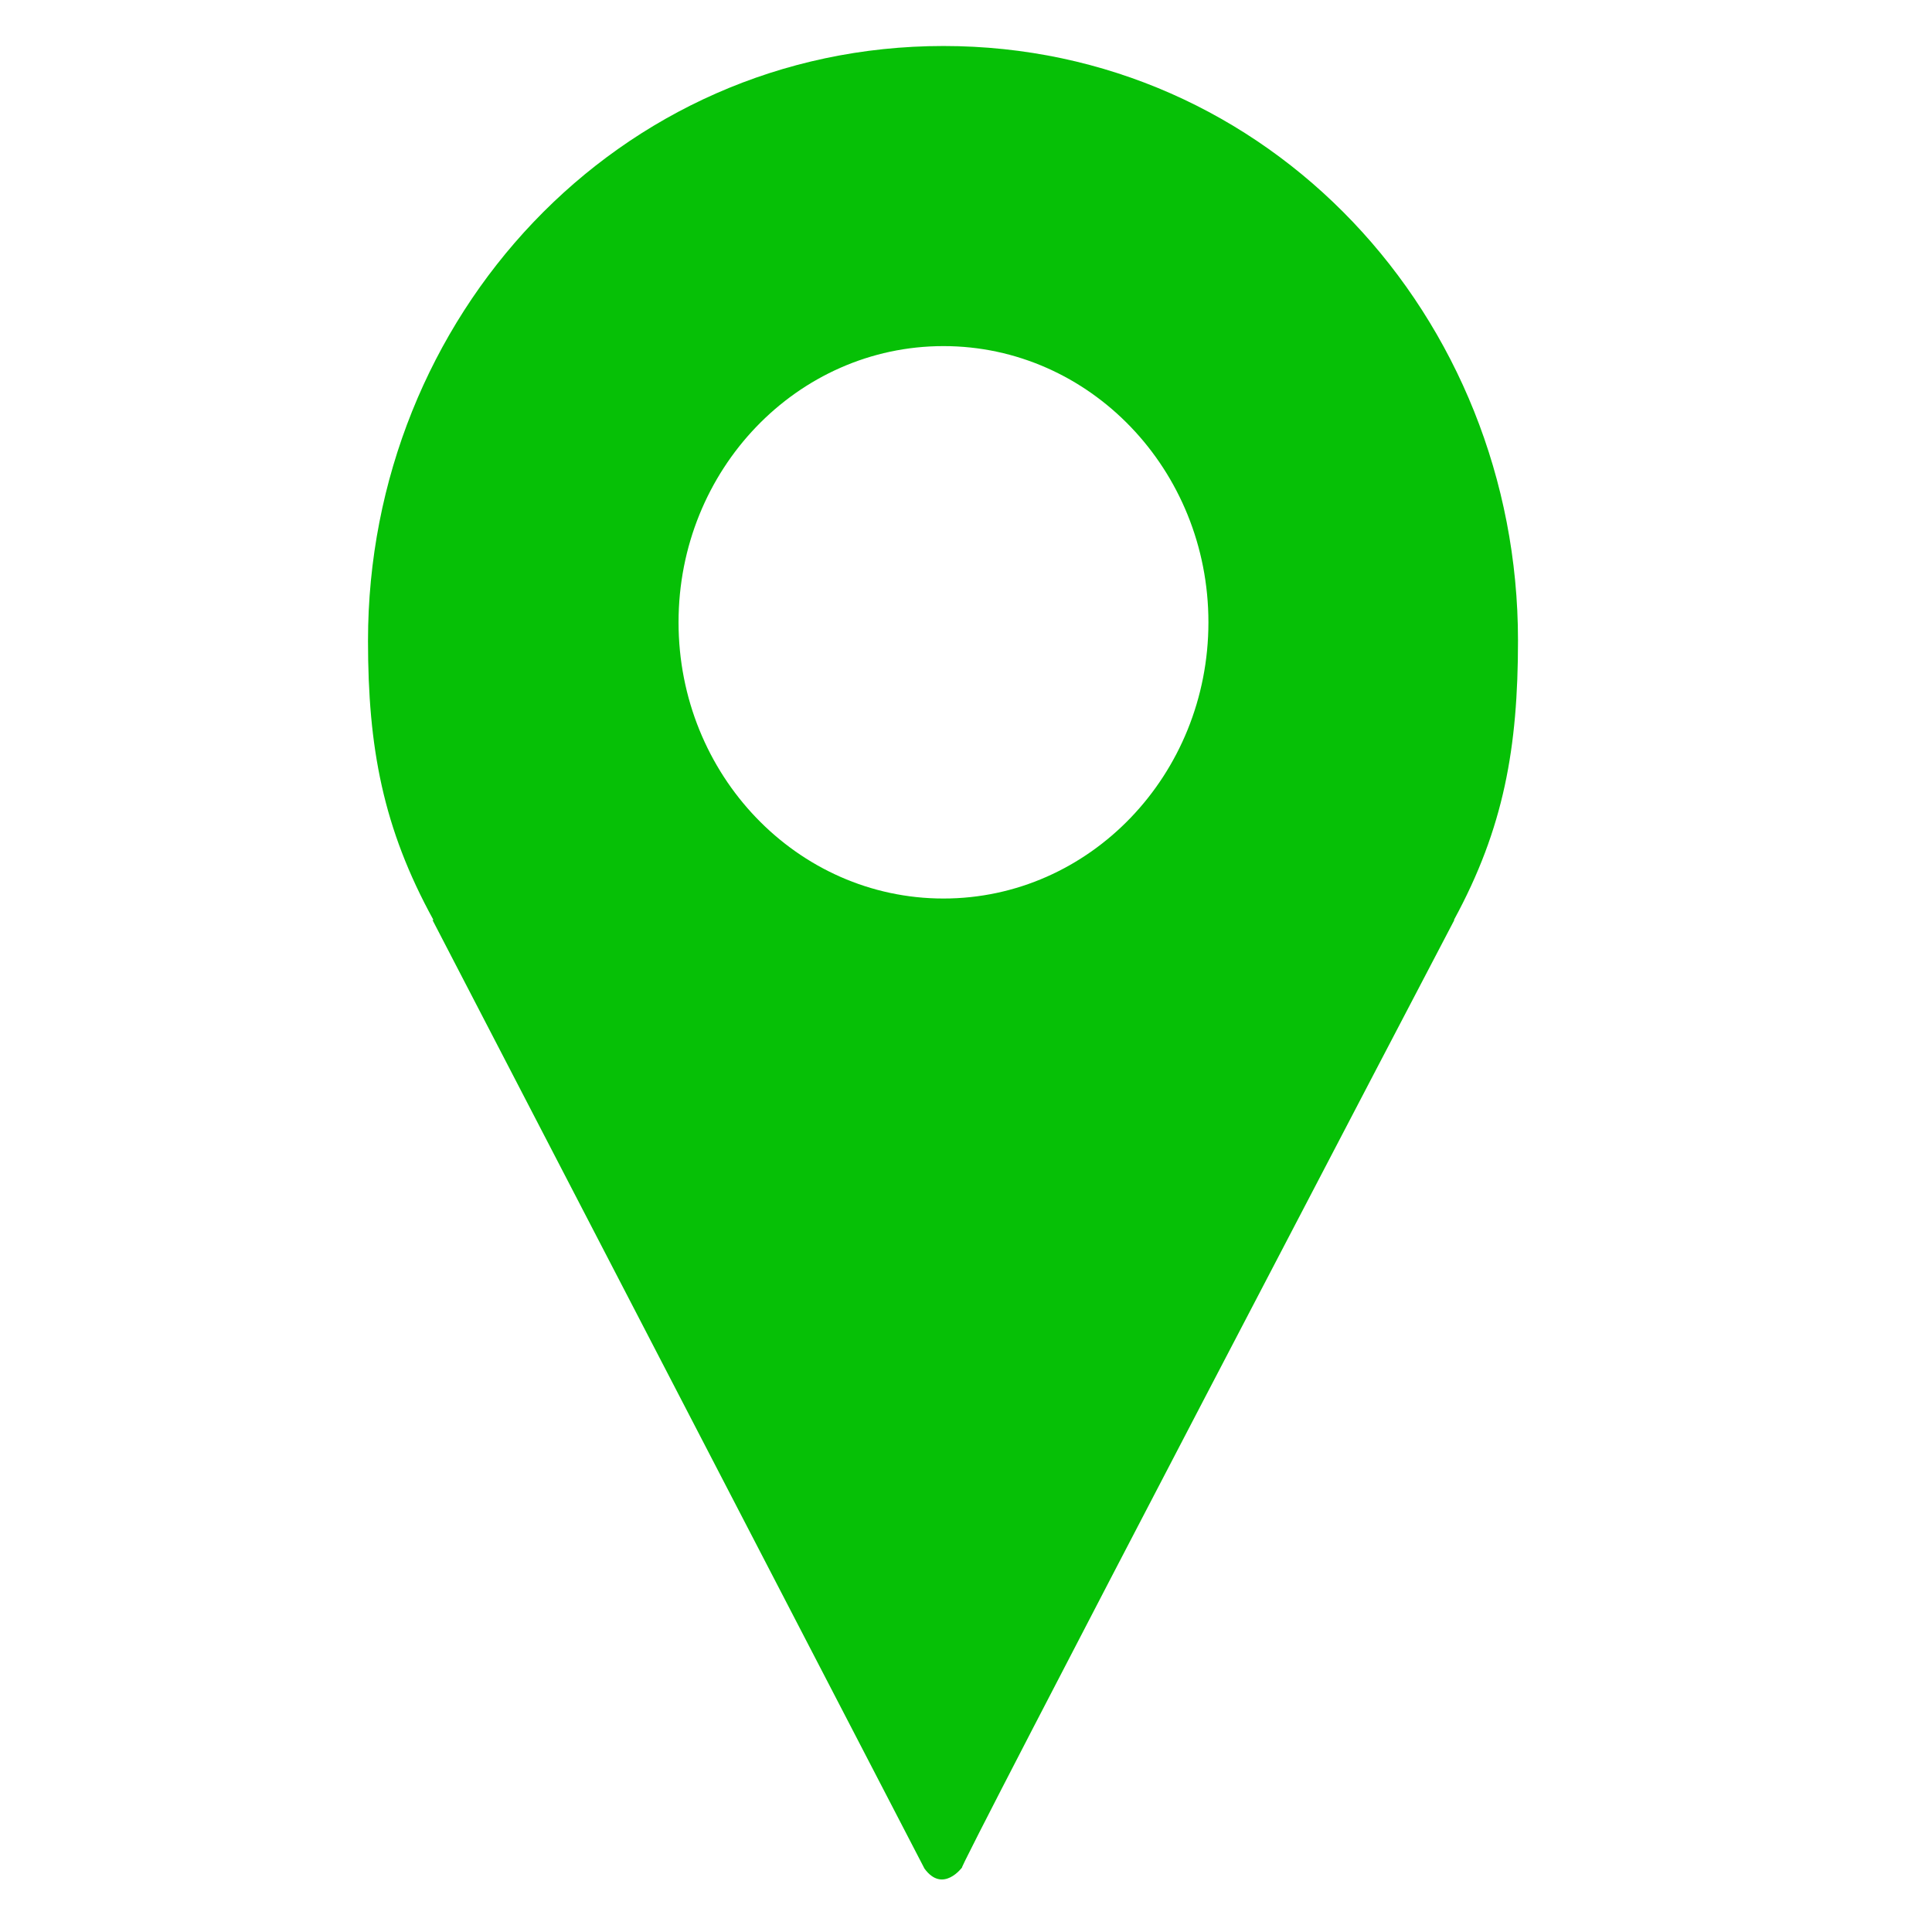
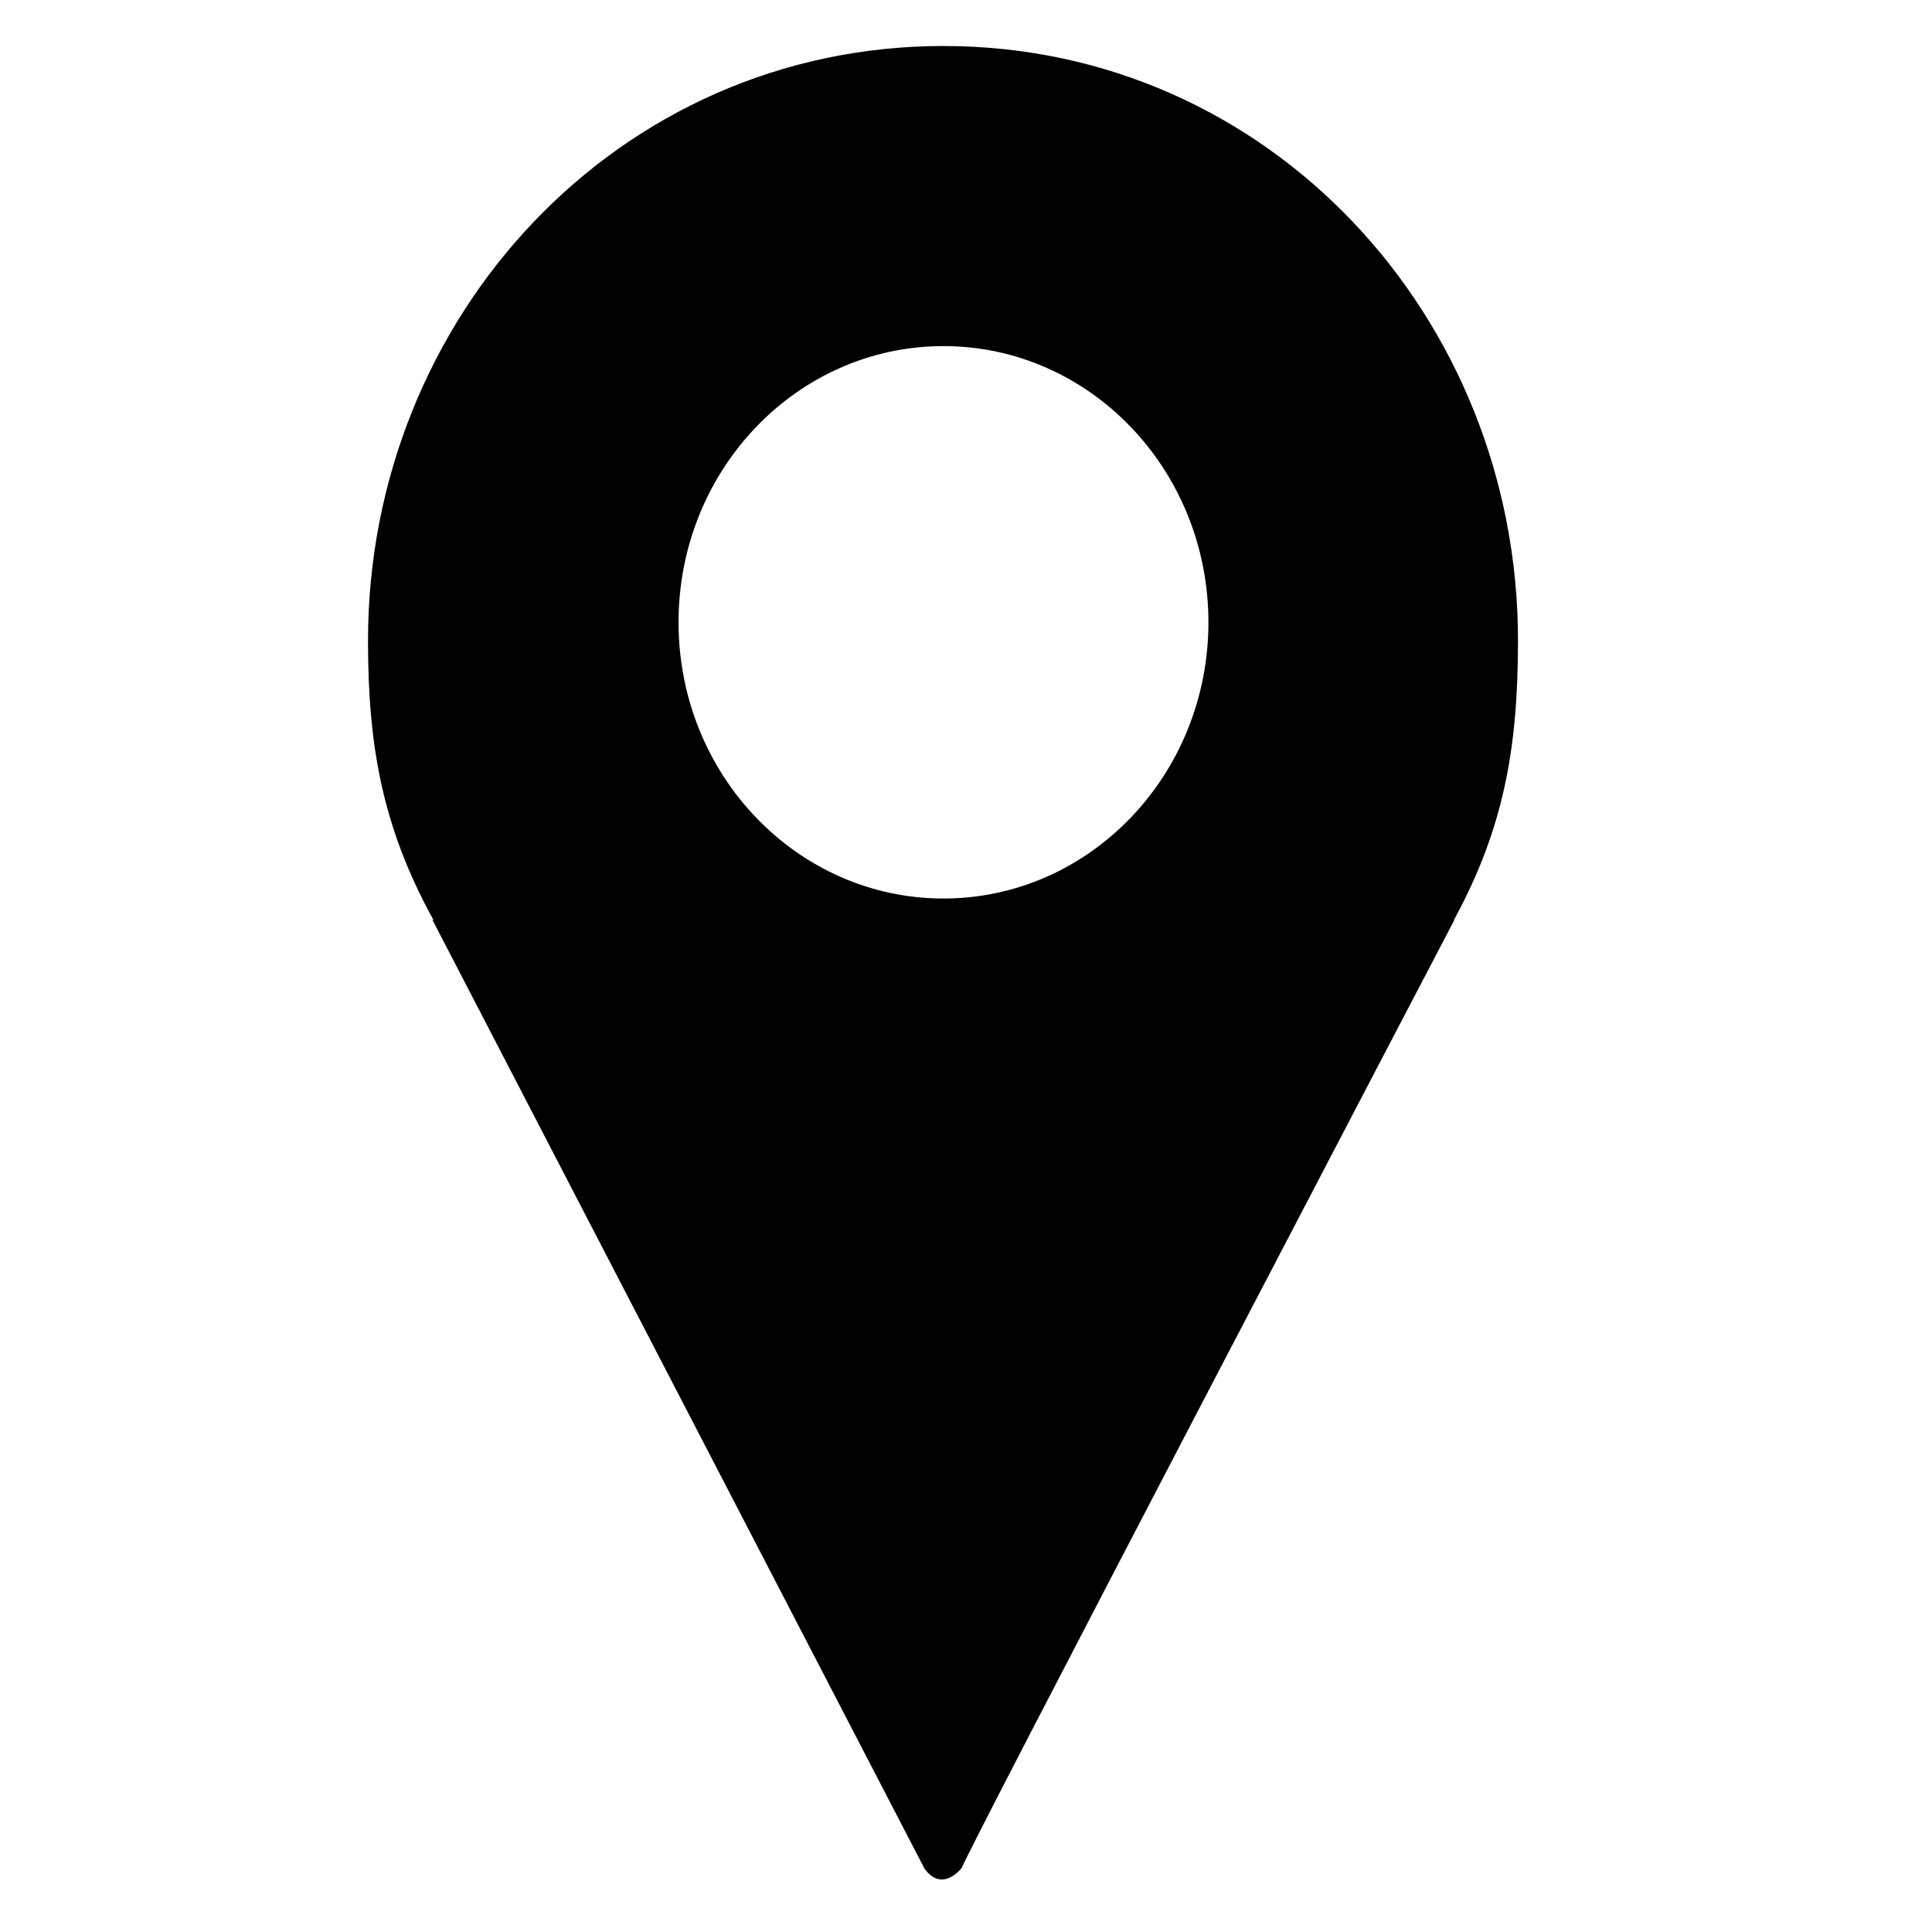
- <svg xmlns="http://www.w3.org/2000/svg" fill="#06c006" version="1.1" baseProfile="tiny" id="Layer_1" width="64px" height="64px" viewBox="0 0 42 42" xml:space="preserve" stroke="#06c006" stroke-width="0">
+ <svg xmlns="http://www.w3.org/2000/svg" fill="#000000" version="1.1" baseProfile="tiny" id="Layer_1" width="64px" height="64px" viewBox="0 0 42 42" xml:space="preserve">
  <g id="SVGRepo_bgCarrier" stroke-width="0" />
  <g id="SVGRepo_tracerCarrier" stroke-linecap="round" stroke-linejoin="round" />
  <g id="SVGRepo_iconCarrier">
    <path fill-rule="evenodd" d="M33,13.924C33,6.893,27.594,1,20.51,1S8,6.897,8,13.93C8,16.25,8.324,18,9.423,20H9.402l10.695,20.621 c0.402,0.551,0.824-0.032,0.824-0.032C20.56,41.13,31.616,20,31.616,20h-0.009C32.695,18,33,16.246,33,13.924z M14.751,13.528 c0-3.317,2.579-6.004,5.759-6.004c3.179,0,5.76,2.687,5.76,6.004s-2.581,6.005-5.76,6.005C17.33,19.533,14.751,16.846,14.751,13.528 z" />
  </g>
</svg>
